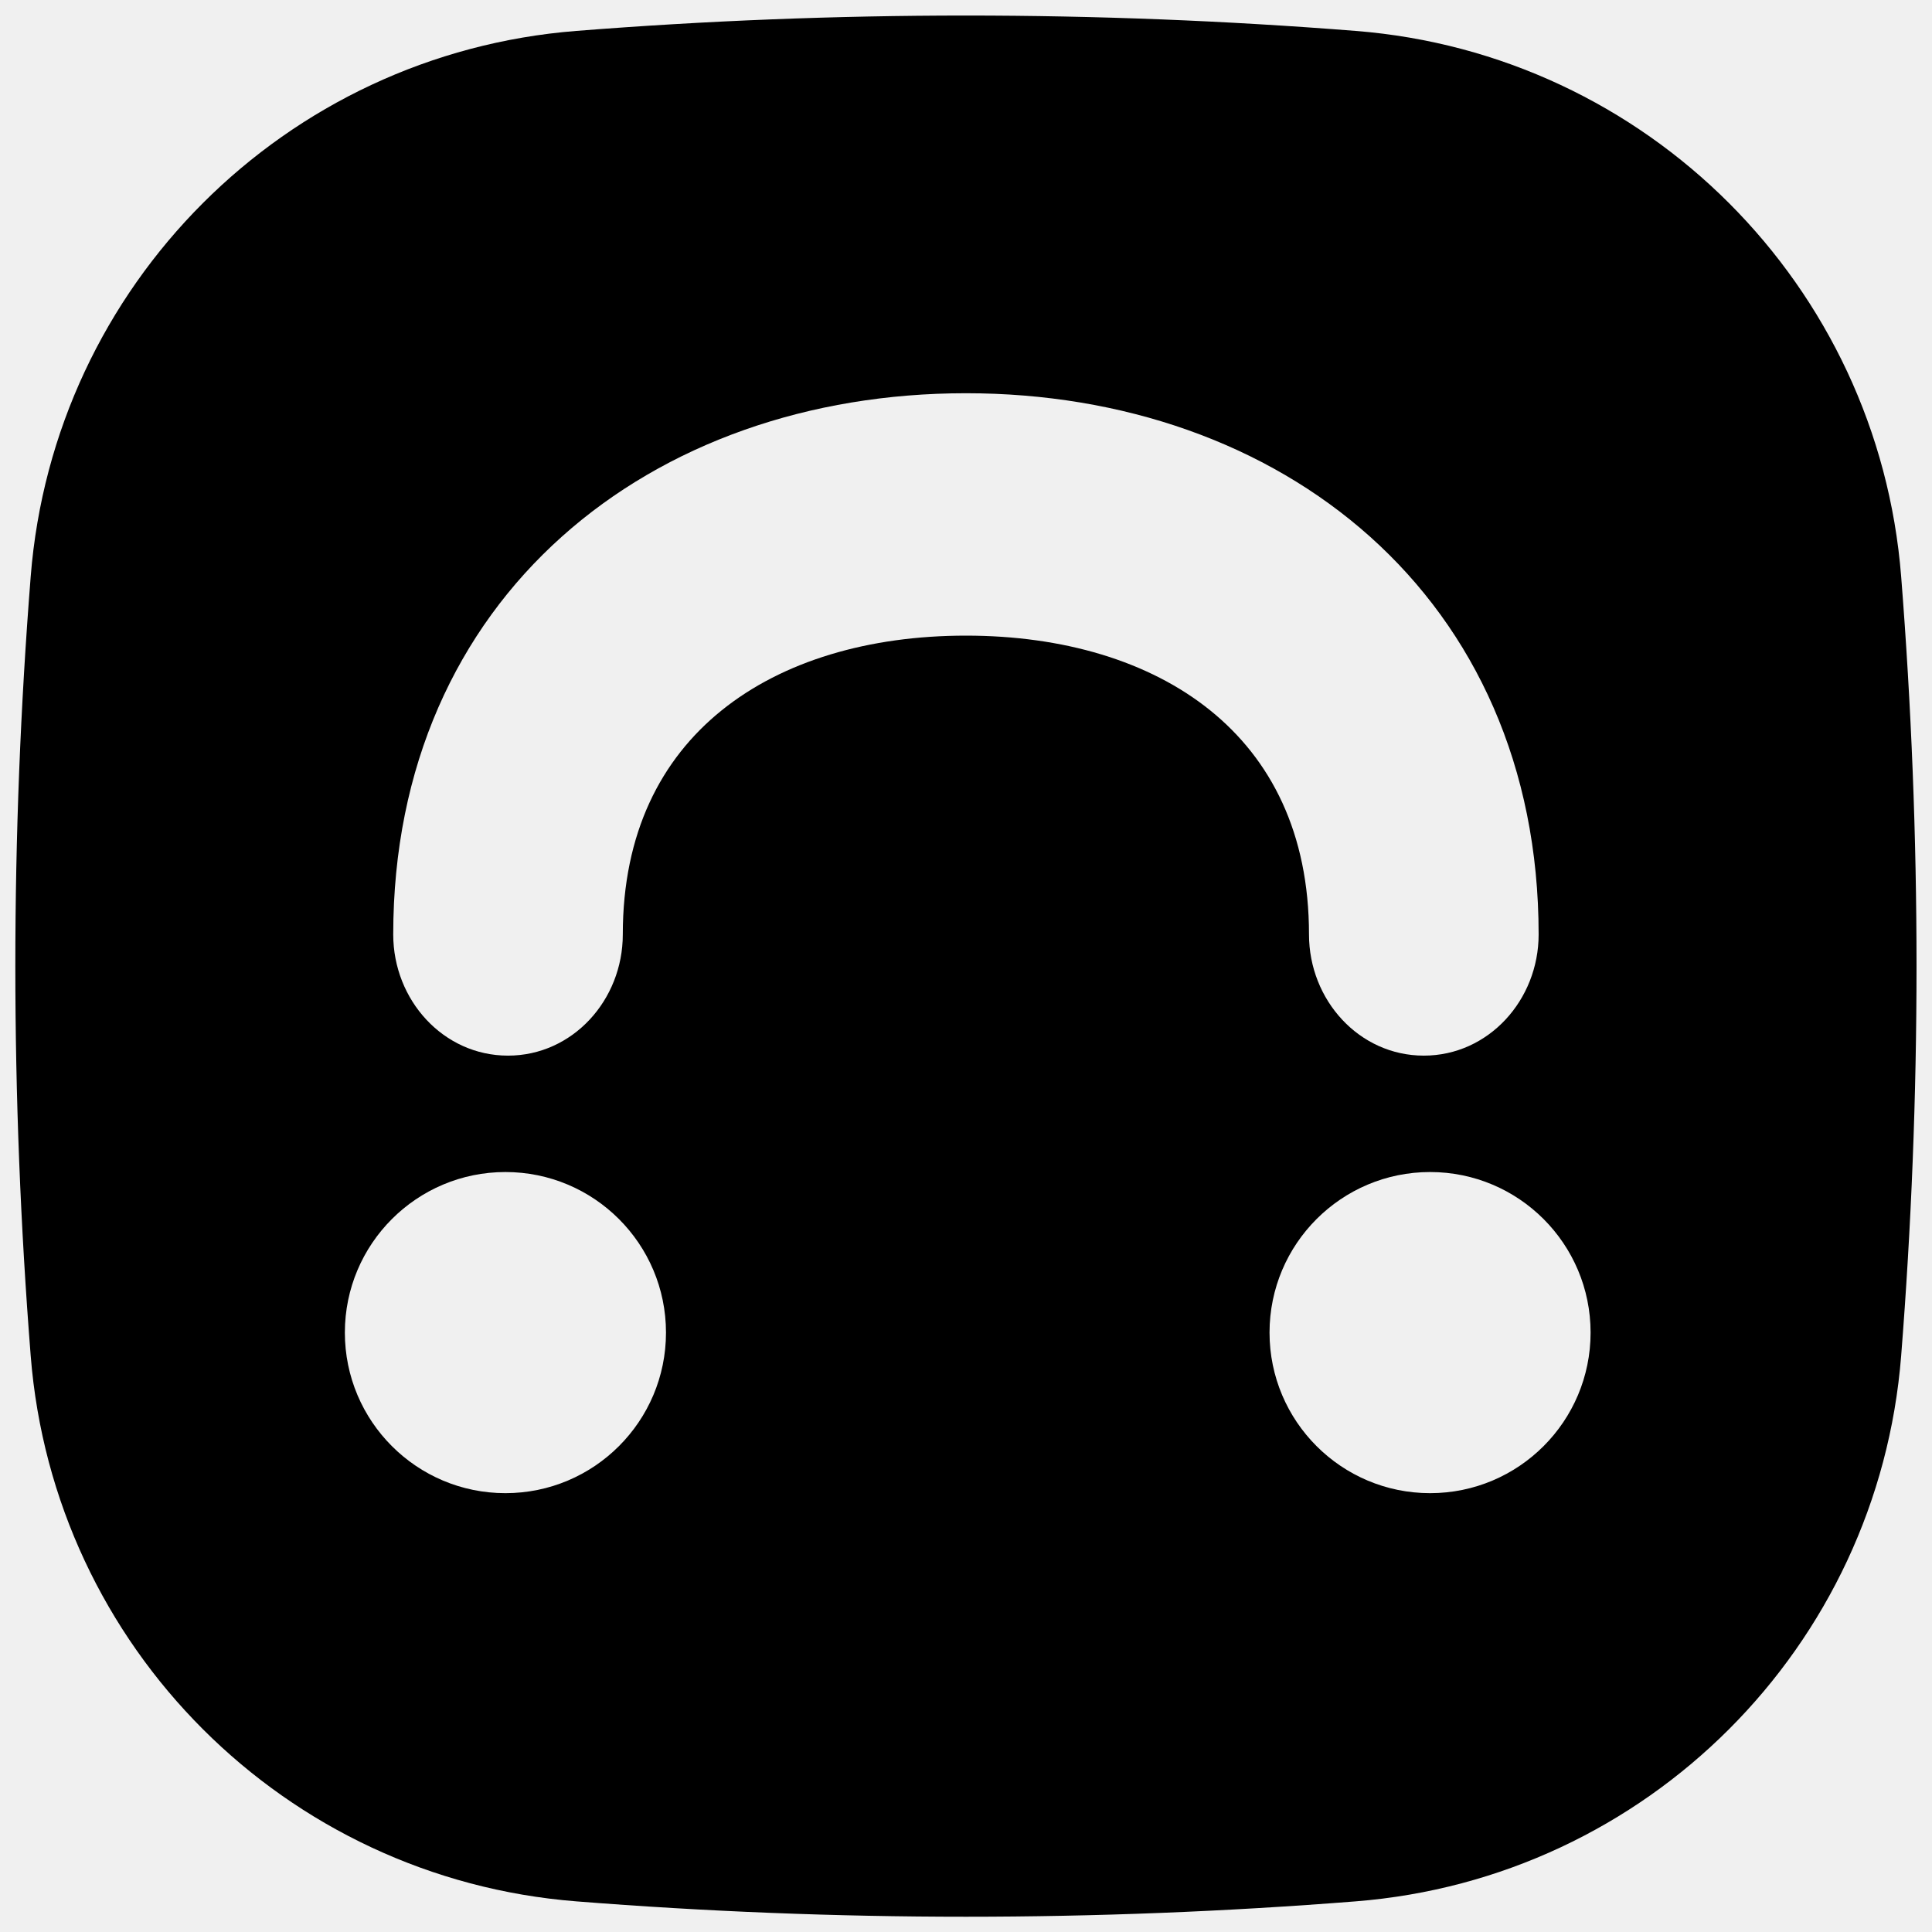
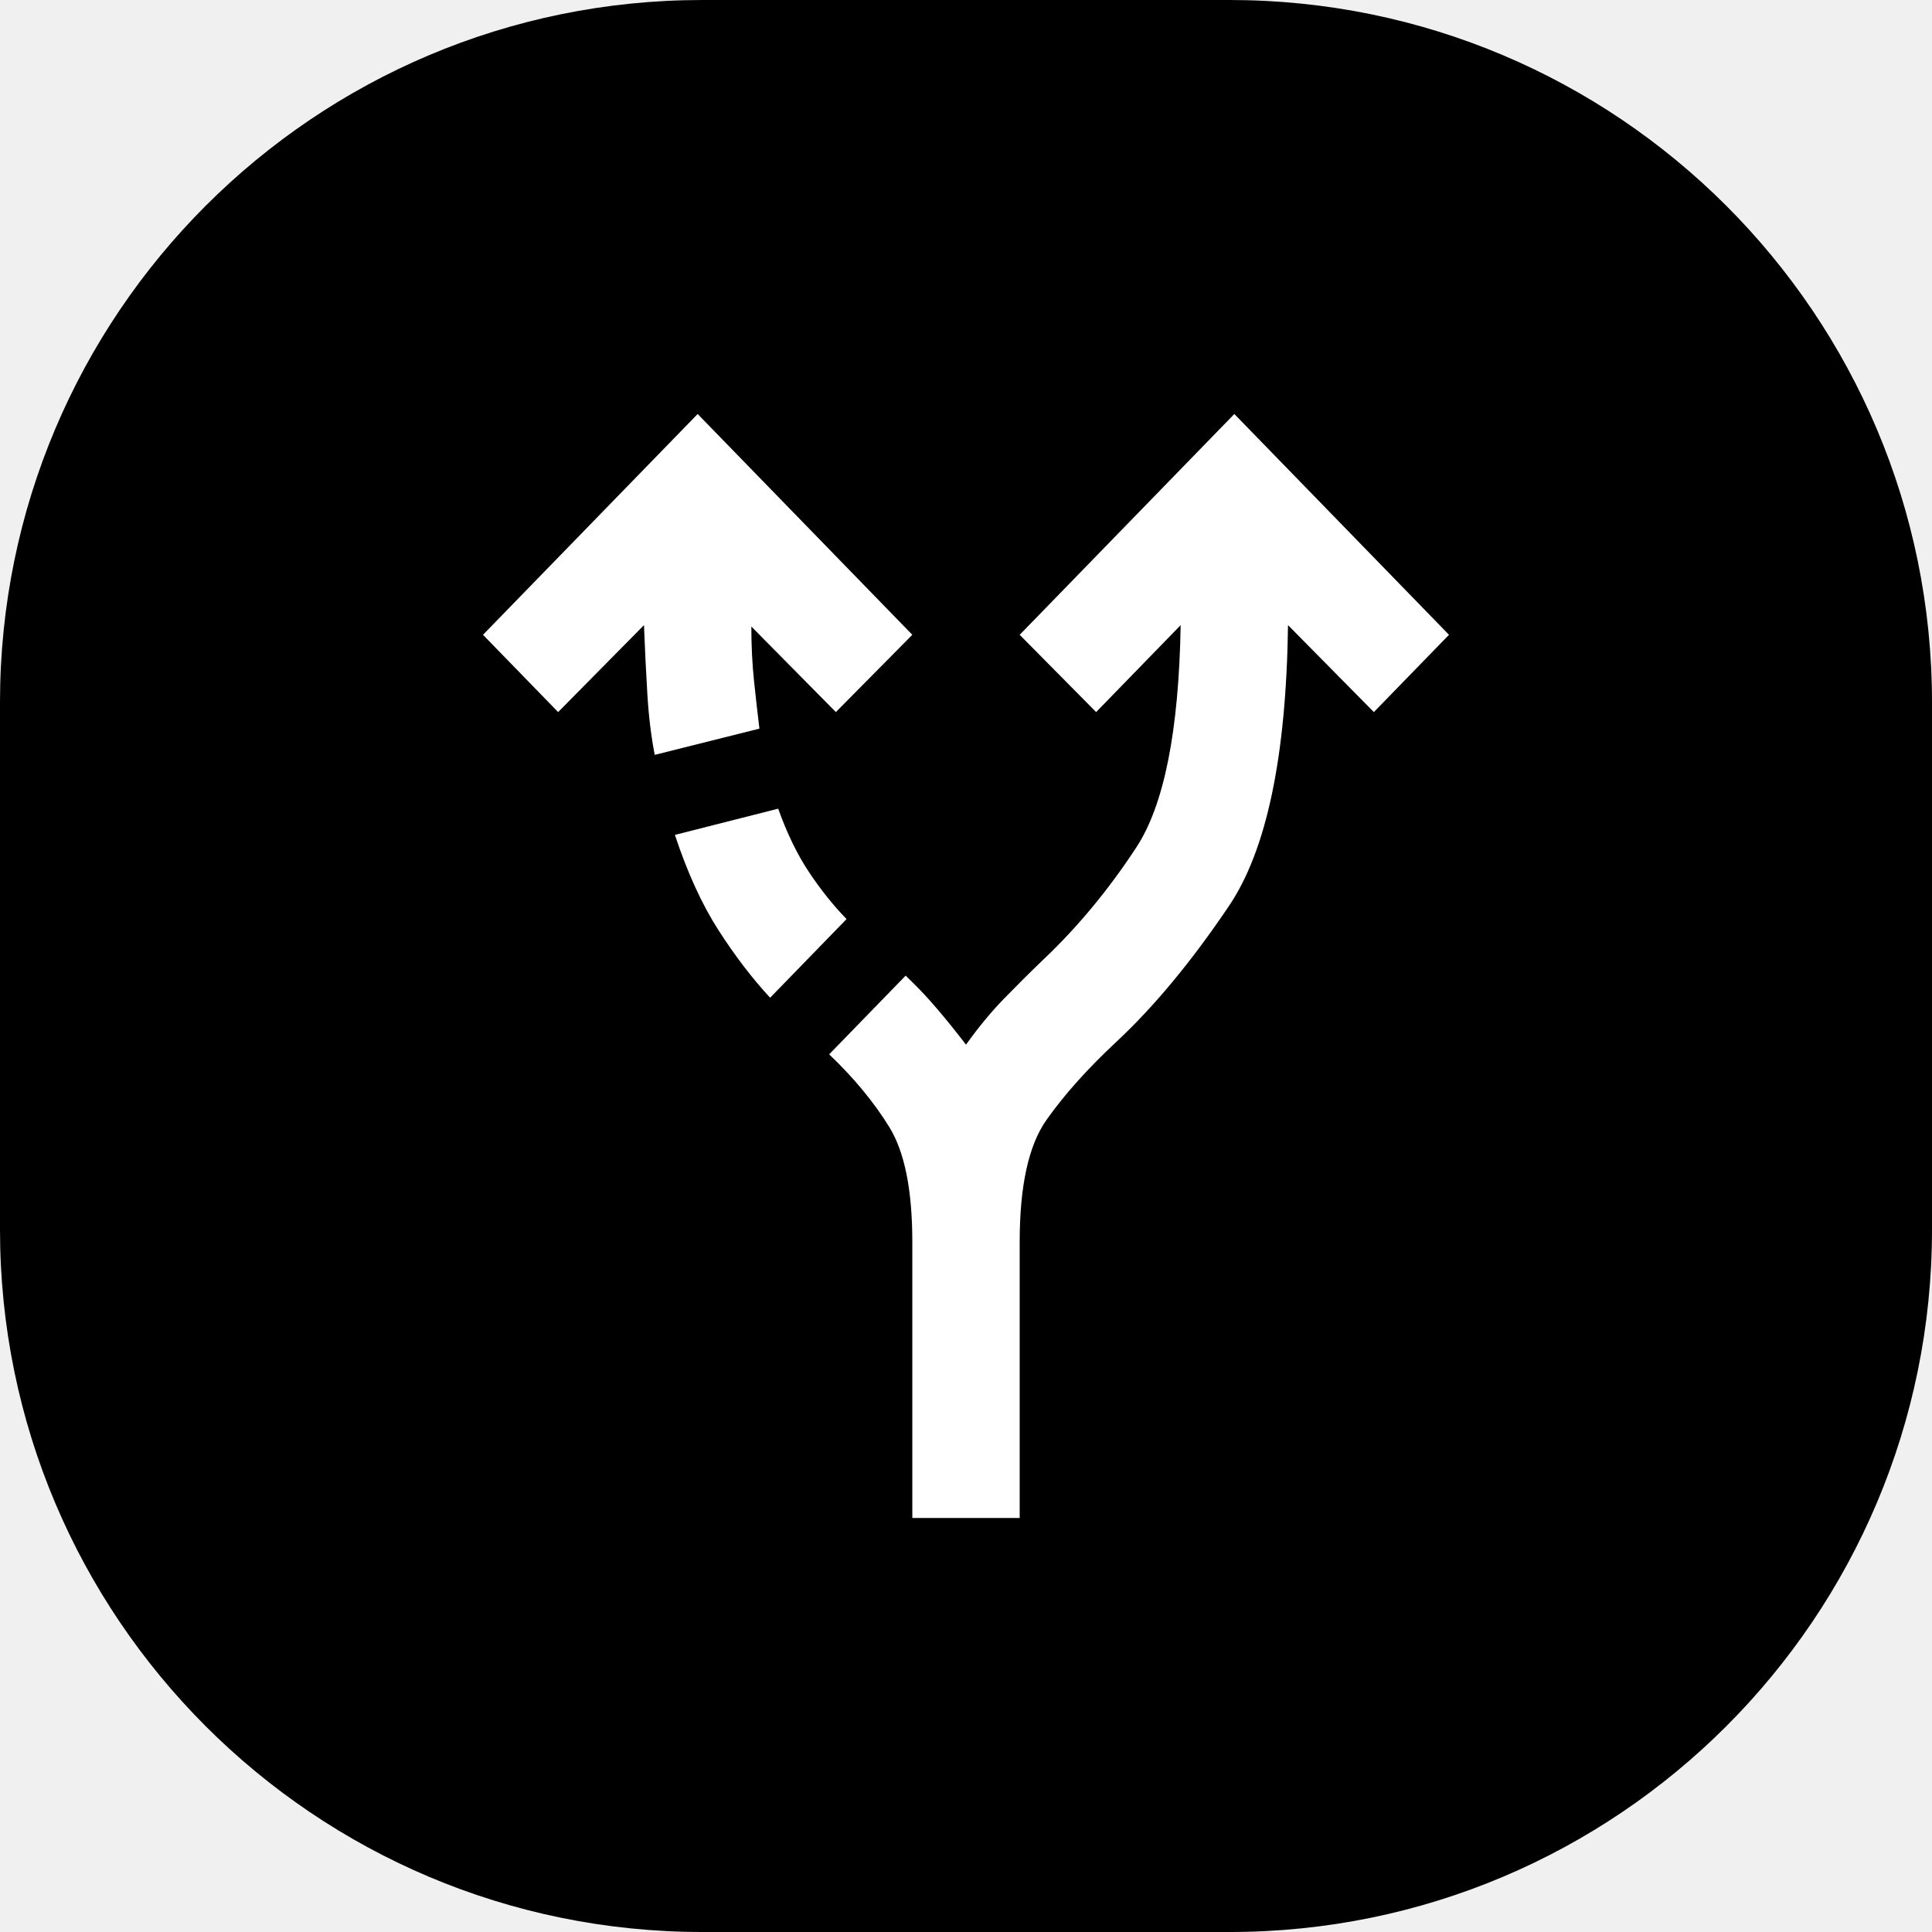
<svg xmlns="http://www.w3.org/2000/svg" viewBox="0 0 28 28" fill="none">
-   <path fill-rule="evenodd" clip-rule="evenodd" d="M8.352 0.448C4.131 0.781 0.778 4.134 0.445 8.355C0.148 12.114 0.148 15.89 0.445 19.65C0.778 23.871 4.131 27.223 8.352 27.556C12.111 27.853 15.888 27.853 19.647 27.556C23.868 27.223 27.22 23.871 27.553 19.65C27.85 15.89 27.85 12.114 27.553 8.355C27.22 4.134 23.868 0.781 19.647 0.448C15.888 0.151 12.111 0.151 8.352 0.448ZM13.999 5.699C11.727 5.699 9.652 6.426 8.142 7.778C6.627 9.134 5.699 11.102 5.699 13.543C5.699 14.494 6.425 15.299 7.362 15.299C8.299 15.299 9.026 14.494 9.026 13.543C9.026 12.072 9.58 11.003 10.459 10.295C11.346 9.58 12.591 9.212 13.999 9.212C15.406 9.212 16.652 9.58 17.539 10.295C18.417 11.003 18.971 12.072 18.971 13.543C18.971 14.494 19.698 15.299 20.635 15.299C21.572 15.299 22.299 14.494 22.299 13.543C22.299 11.102 21.37 9.134 19.856 7.778C18.345 6.426 16.27 5.699 13.999 5.699ZM7.325 21.64C8.61 21.64 9.652 20.598 9.652 19.313C9.652 18.028 8.61 16.986 7.325 16.986C6.04 16.986 4.998 18.028 4.998 19.313C4.998 20.598 6.04 21.64 7.325 21.64ZM20.726 21.64C22.011 21.64 23.052 20.598 23.052 19.313C23.052 18.028 22.011 16.986 20.726 16.986C19.441 16.986 18.399 18.028 18.399 19.313C18.399 20.598 19.441 21.64 20.726 21.64Z" fill="currentColor" />
+   <rect width="28" height="28" rx="10.18" fill="currentColor" />
+   <path d="M13.222 22V18C13.222 17.253 13.112 16.7 12.892 16.34C12.671 15.98 12.38 15.627 12.017 15.28L13.125 14.14C13.281 14.287 13.43 14.443 13.572 14.61C13.715 14.777 13.857 14.953 14 15.14C14.181 14.887 14.366 14.663 14.554 14.47C14.742 14.277 14.933 14.087 15.128 13.9C15.62 13.433 16.068 12.893 16.469 12.28C16.871 11.667 17.085 10.593 17.111 9.06L15.886 10.32L14.778 9.2L17.889 6L21 9.2L19.911 10.32L18.667 9.06C18.641 10.967 18.356 12.323 17.811 13.13C17.267 13.937 16.722 14.593 16.178 15.1C15.763 15.487 15.426 15.863 15.167 16.23C14.907 16.597 14.778 17.187 14.778 18V22H13.222V22M9.489 10.94C9.437 10.673 9.401 10.38 9.382 10.06C9.363 9.74 9.346 9.407 9.333 9.06L8.089 10.32L7 9.2L10.111 6L13.222 9.2L12.114 10.32L10.889 9.08C10.889 9.36 10.902 9.623 10.928 9.87C10.954 10.117 10.98 10.347 11.006 10.56L9.489 10.94V10.94M11.161 14.46C10.902 14.18 10.652 13.853 10.412 13.48C10.173 13.107 9.962 12.647 9.781 12.1L11.278 11.72C11.407 12.08 11.556 12.387 11.725 12.64C11.893 12.893 12.075 13.12 12.269 13.32L11.161 14.46V14.46" fill="white" />
</svg>
